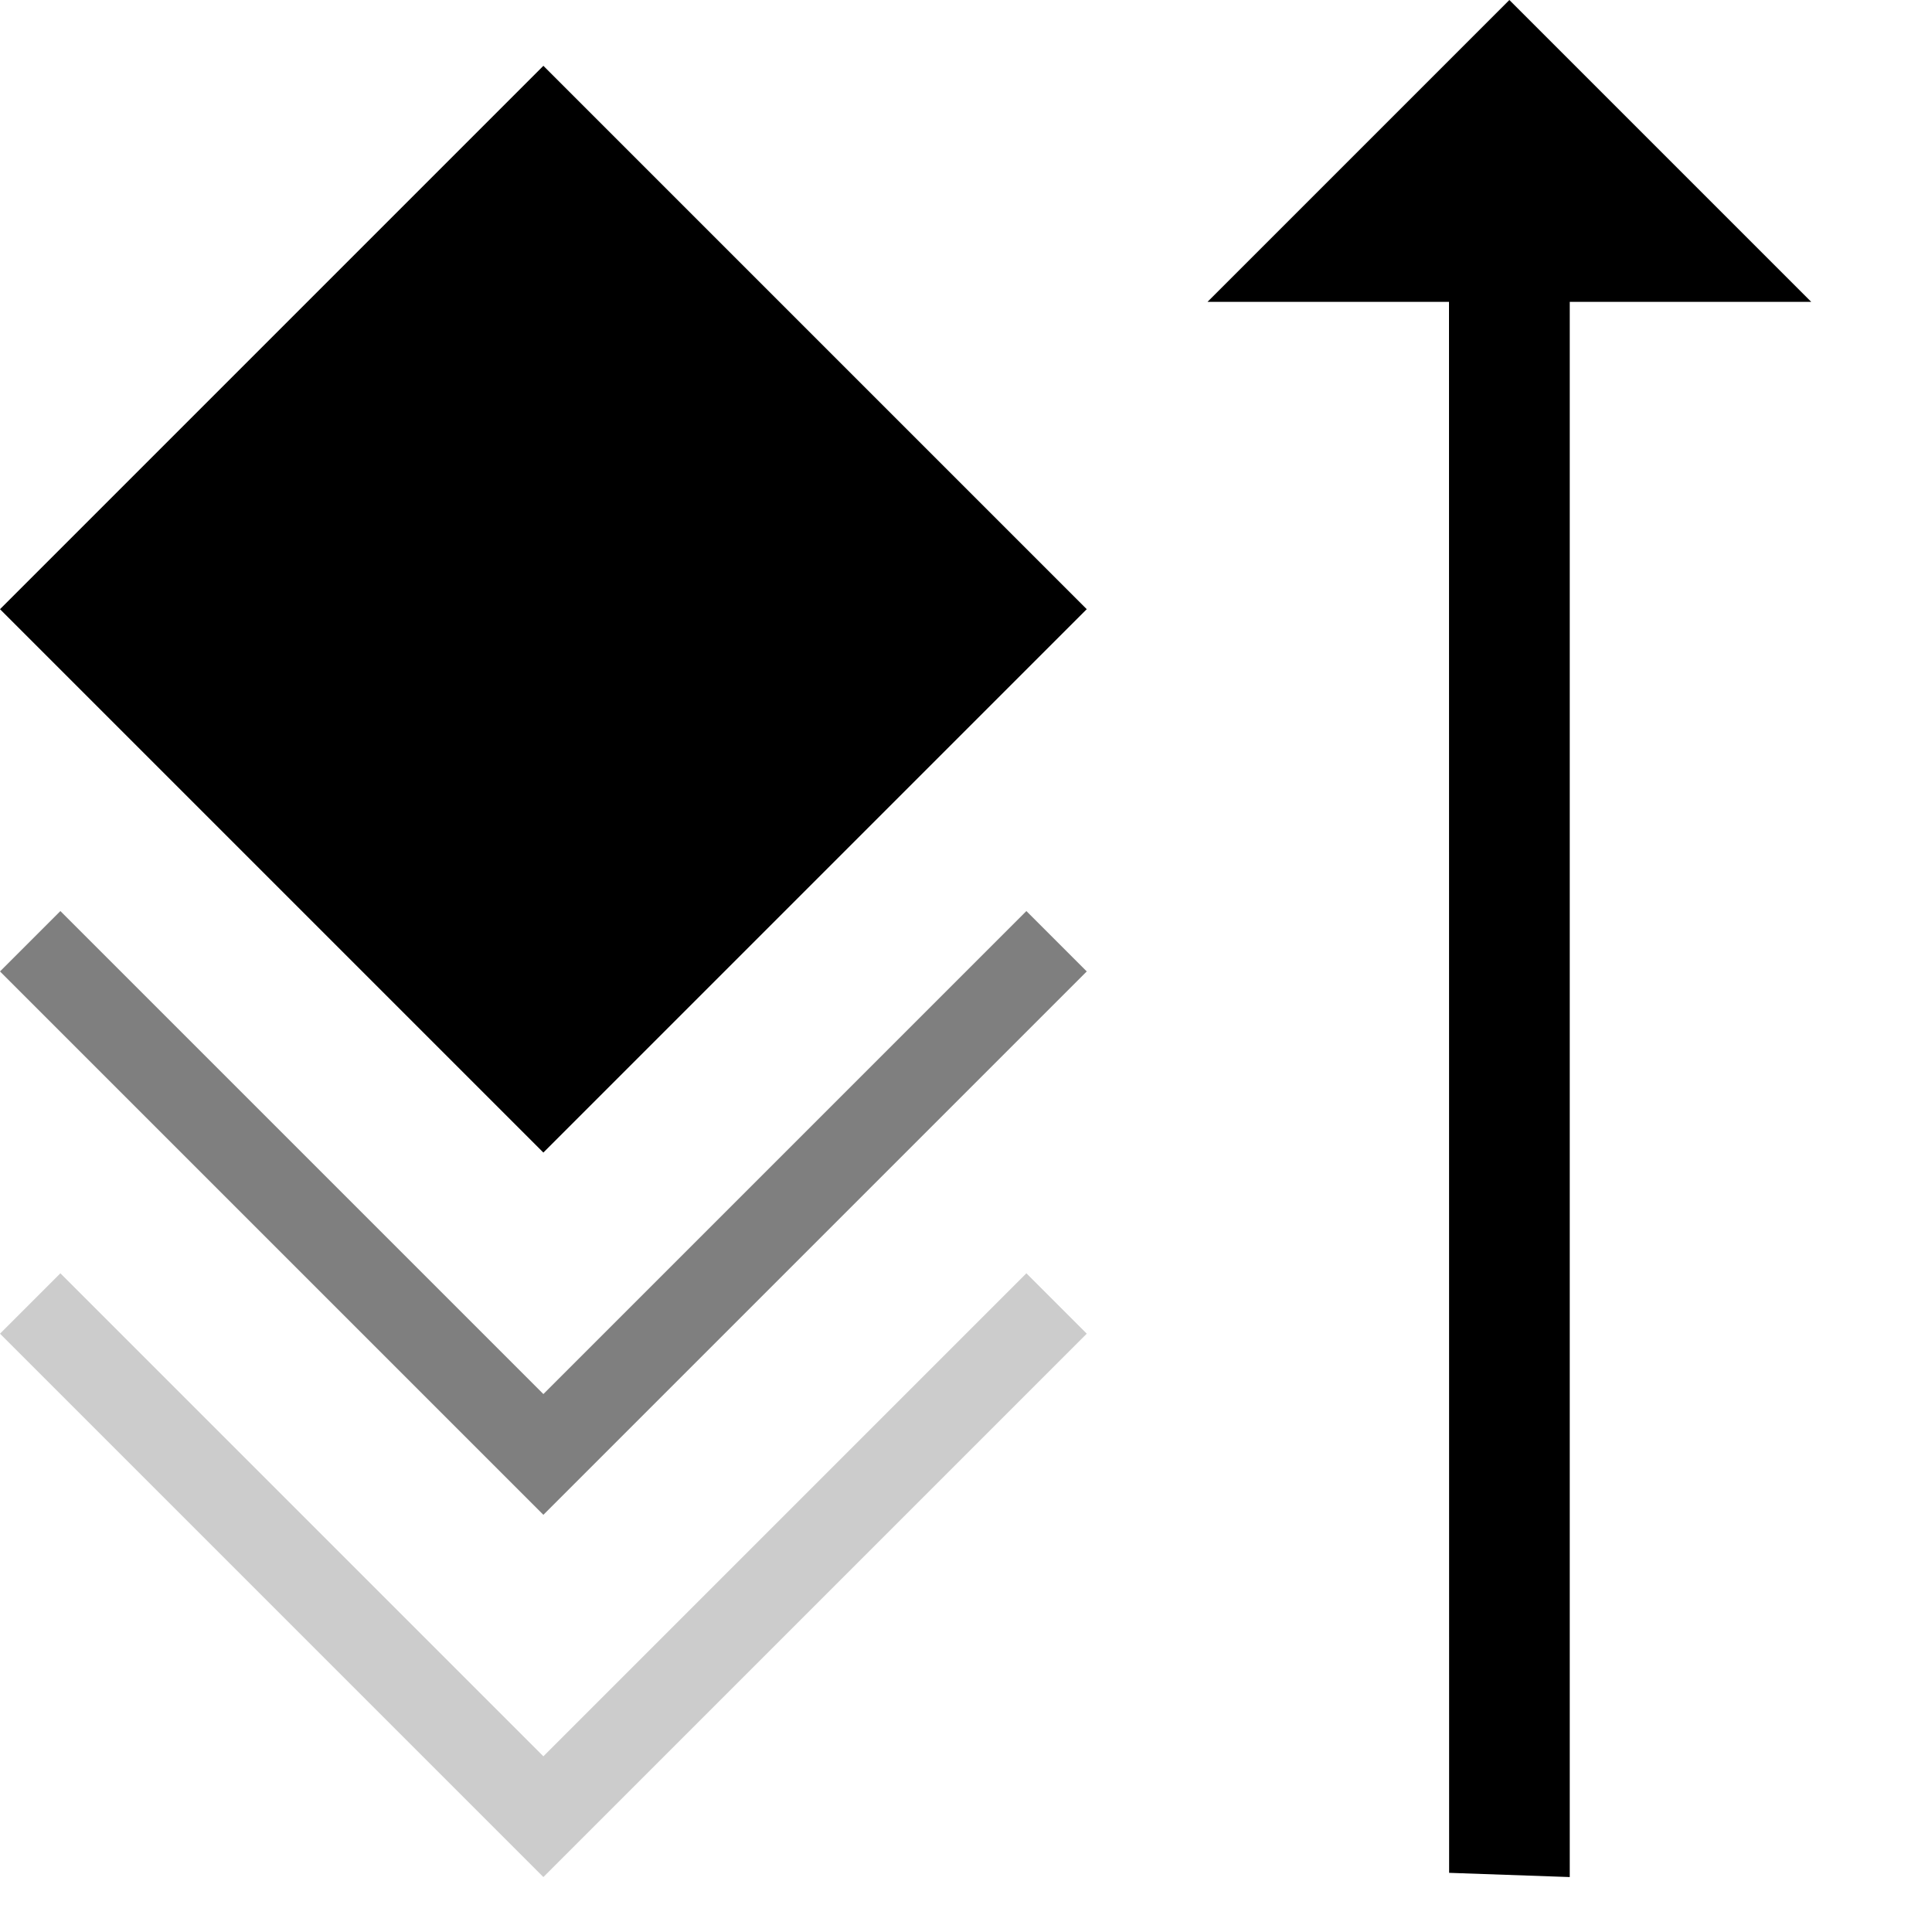
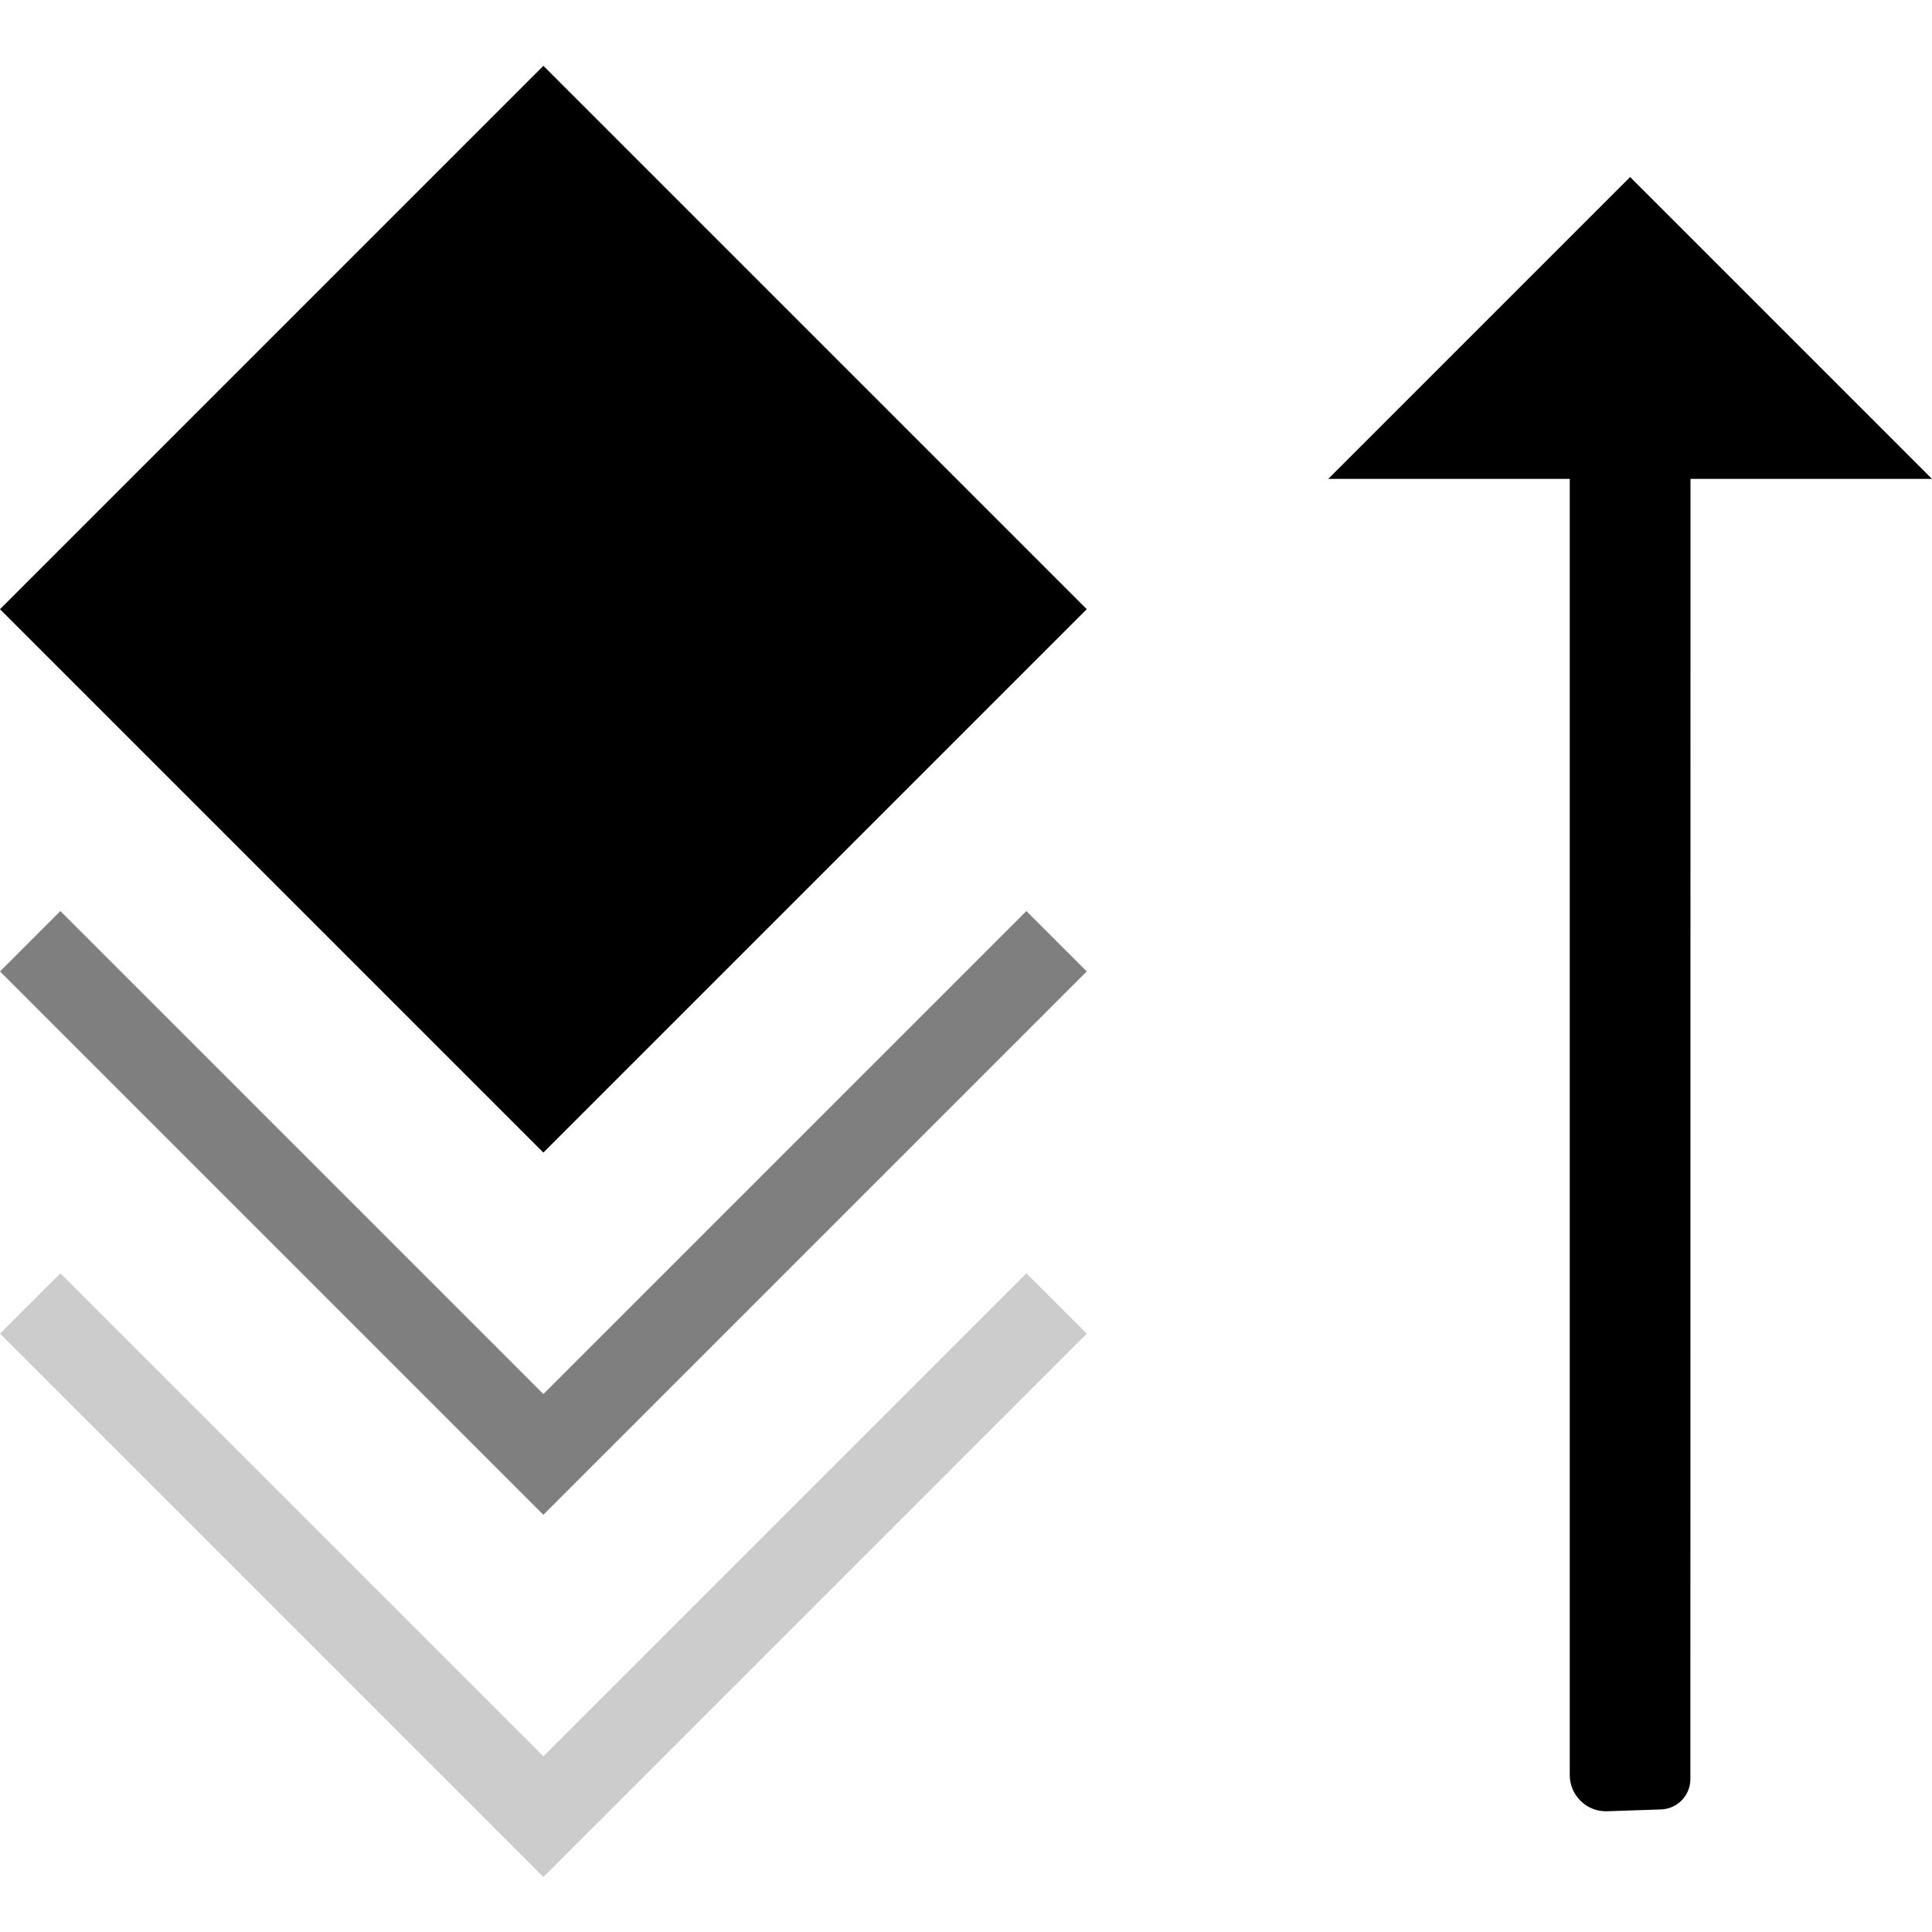
<svg xmlns="http://www.w3.org/2000/svg" width="16px" height="16px" version="1.1" xml:space="preserve" style="fill-rule:evenodd;clip-rule:evenodd;stroke-linejoin:round;stroke-miterlimit:2;">
  <g transform="matrix(1,0,0,1,-130,-410)">
    <g id="shift_keys_up" transform="matrix(1,0,0,1,20,0)">
      <g id="bg" transform="matrix(1,0,0,1,0,20)">
        <rect x="110" y="390" width="16" height="16" style="fill-opacity:0;" />
      </g>
      <g transform="matrix(0.75,1.02716e-32,-1.02716e-32,0.75,106.25,406.795)">
        <path d="M11,5L17,11L11,17L5,11L11,5Z" />
      </g>
-       <g transform="matrix(-2.60388e-16,-1,-1,2.60388e-16,135,425.5)">
-         <path d="M0,12.999L-0.01,12.999L-0.045,12L13,12L13,10L15.5,12.5L13,15L13,13L0,12.999Z" />
+       <g transform="matrix(-3.06166e-16,-1,1,-3.06166e-16,111,425.966)">
+         <path d="M12,13C12,13 2.85,12.999 1.233,12.999C1.097,12.999 0.986,12.892 0.981,12.756C0.977,12.622 0.971,12.455 0.966,12.311C0.963,12.23 0.993,12.15 1.05,12.092C1.107,12.033 1.185,12 1.266,12C3.06,12 12,12 12,12L12,10L14.5,12.5L12,15L12,13Z" />
      </g>
      <g transform="matrix(1,0,0,-1,-3,837.545)">
        <path d="M113.5,420L117.5,416L121.5,420L122,419.5L117.5,415L113,419.5L113.5,420Z" style="fill-opacity:0.5;" />
      </g>
      <g transform="matrix(1,0,0,-1,-3,840.545)">
        <path d="M113.5,420L117.5,416L121.5,420L122,419.5L117.5,415L113,419.5L113.5,420Z" style="fill-opacity:0.2;" />
      </g>
    </g>
  </g>
</svg>
